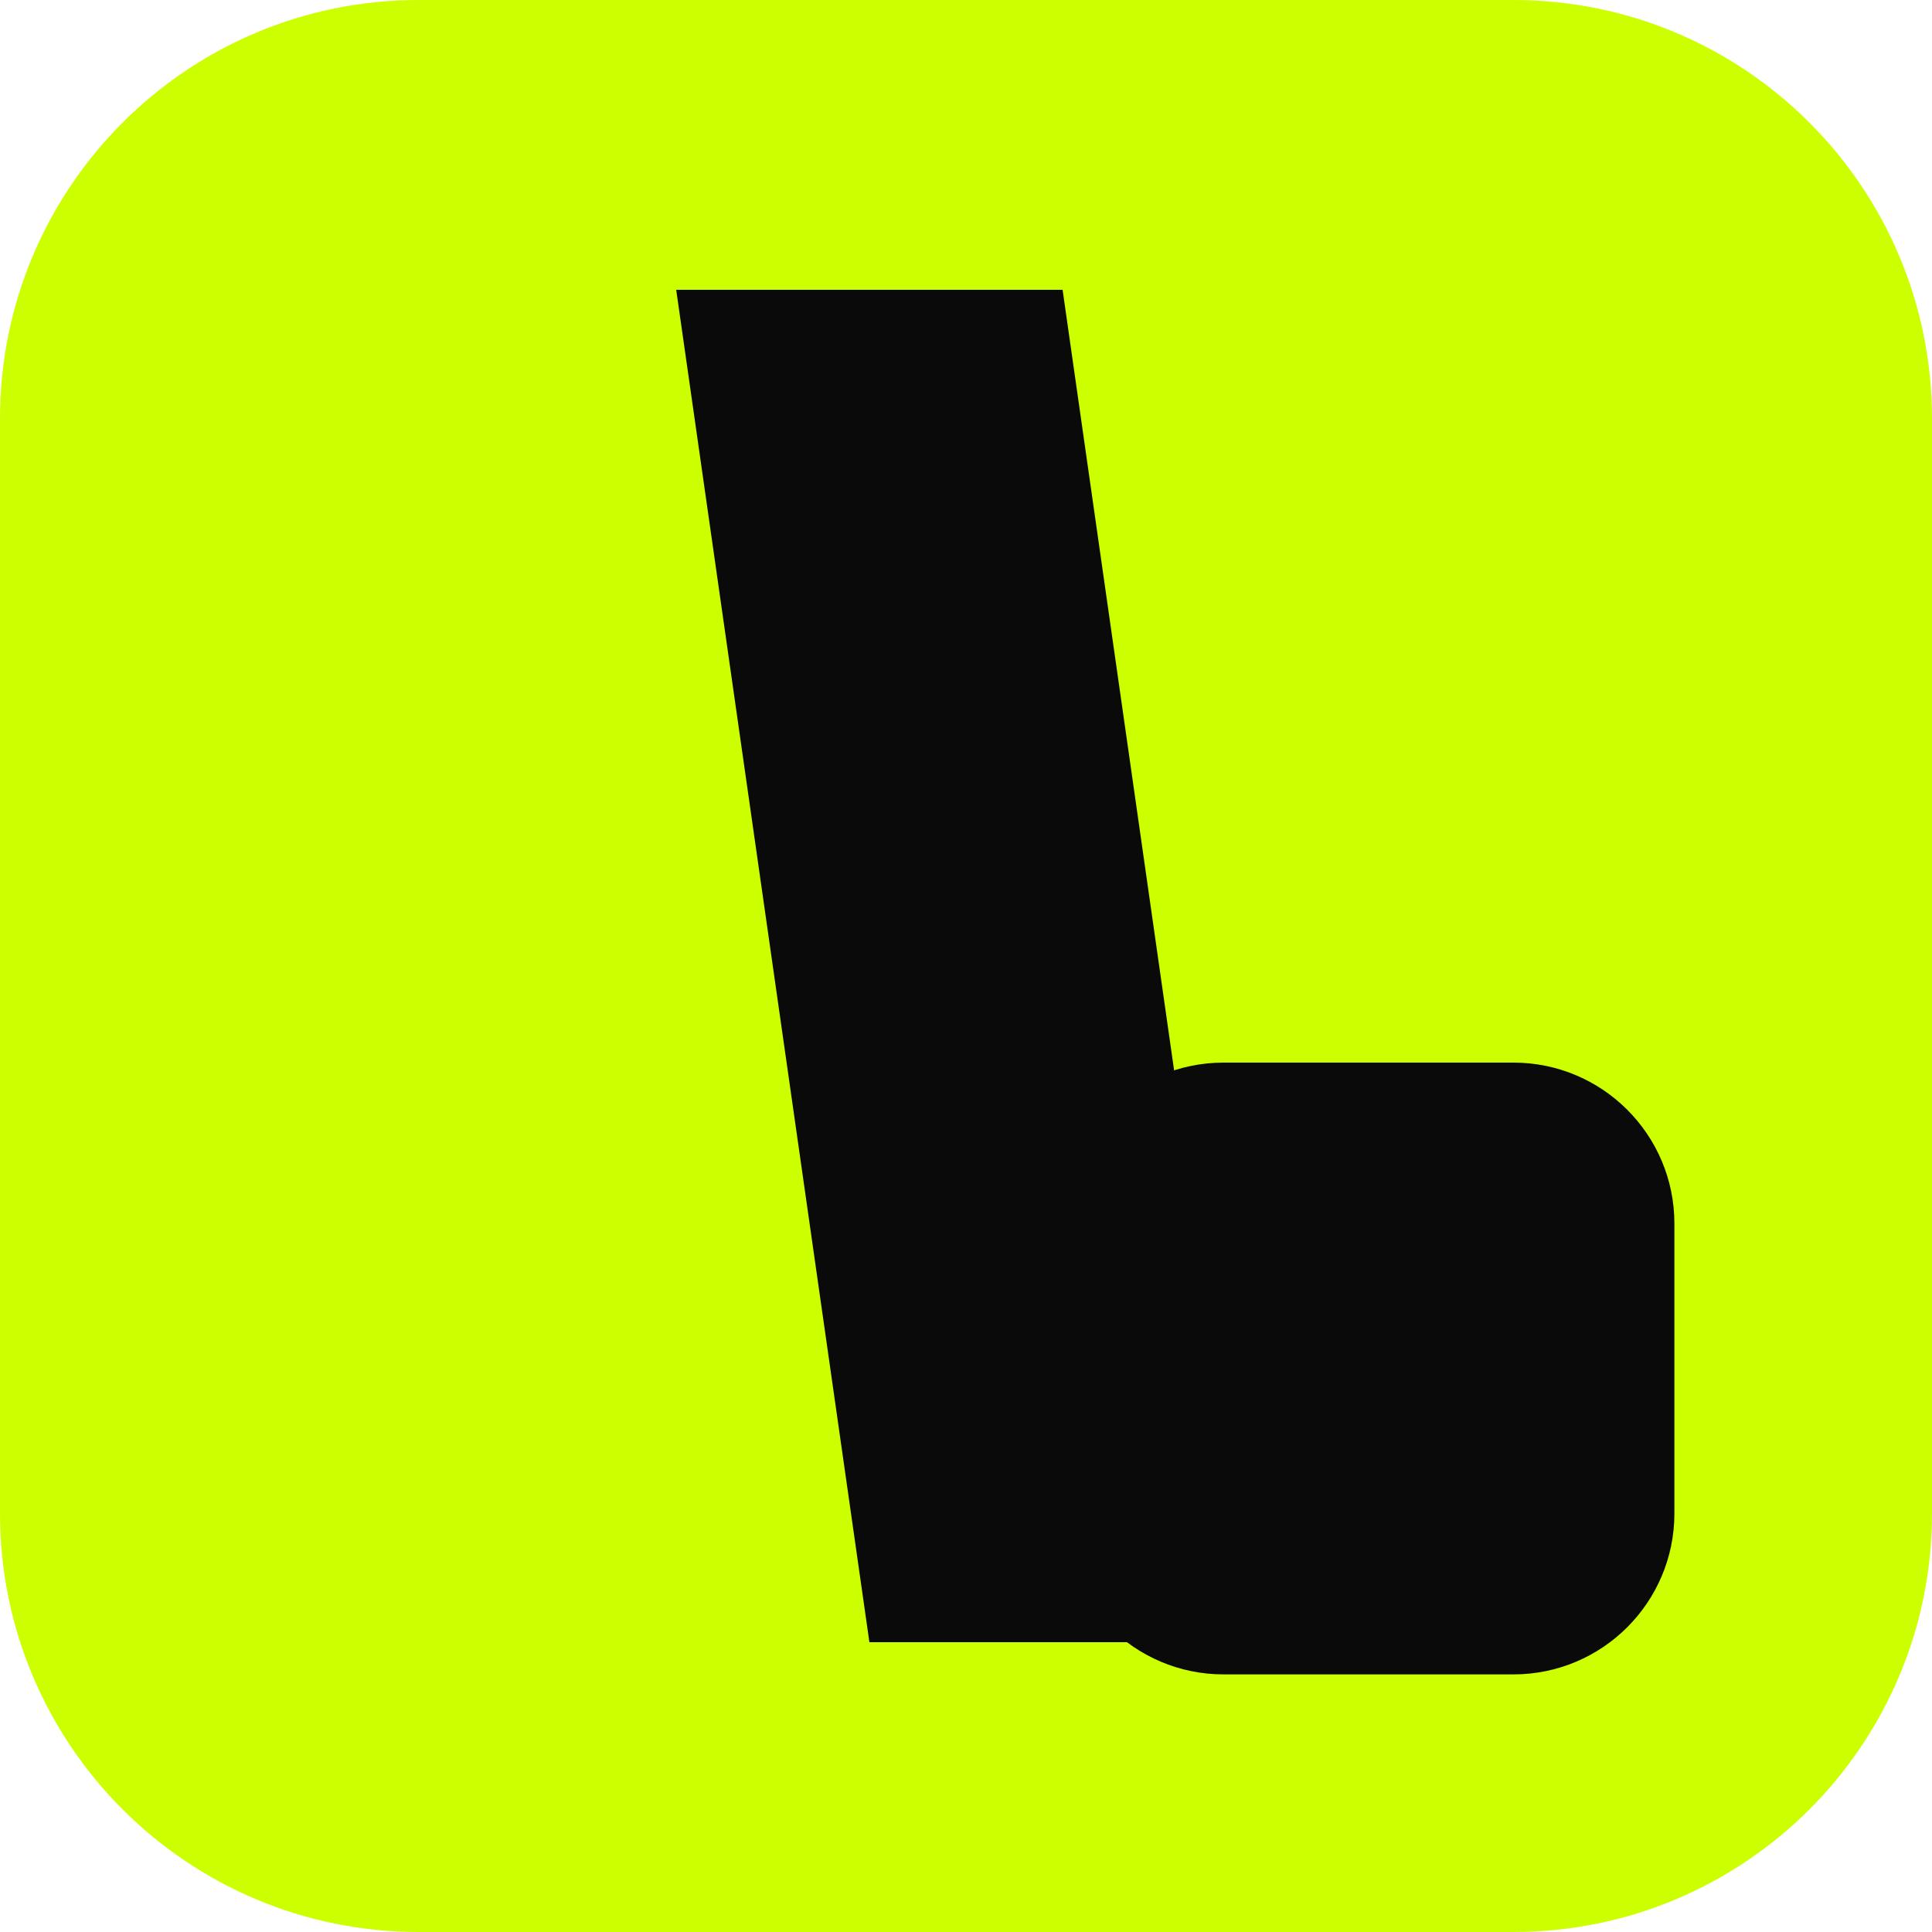
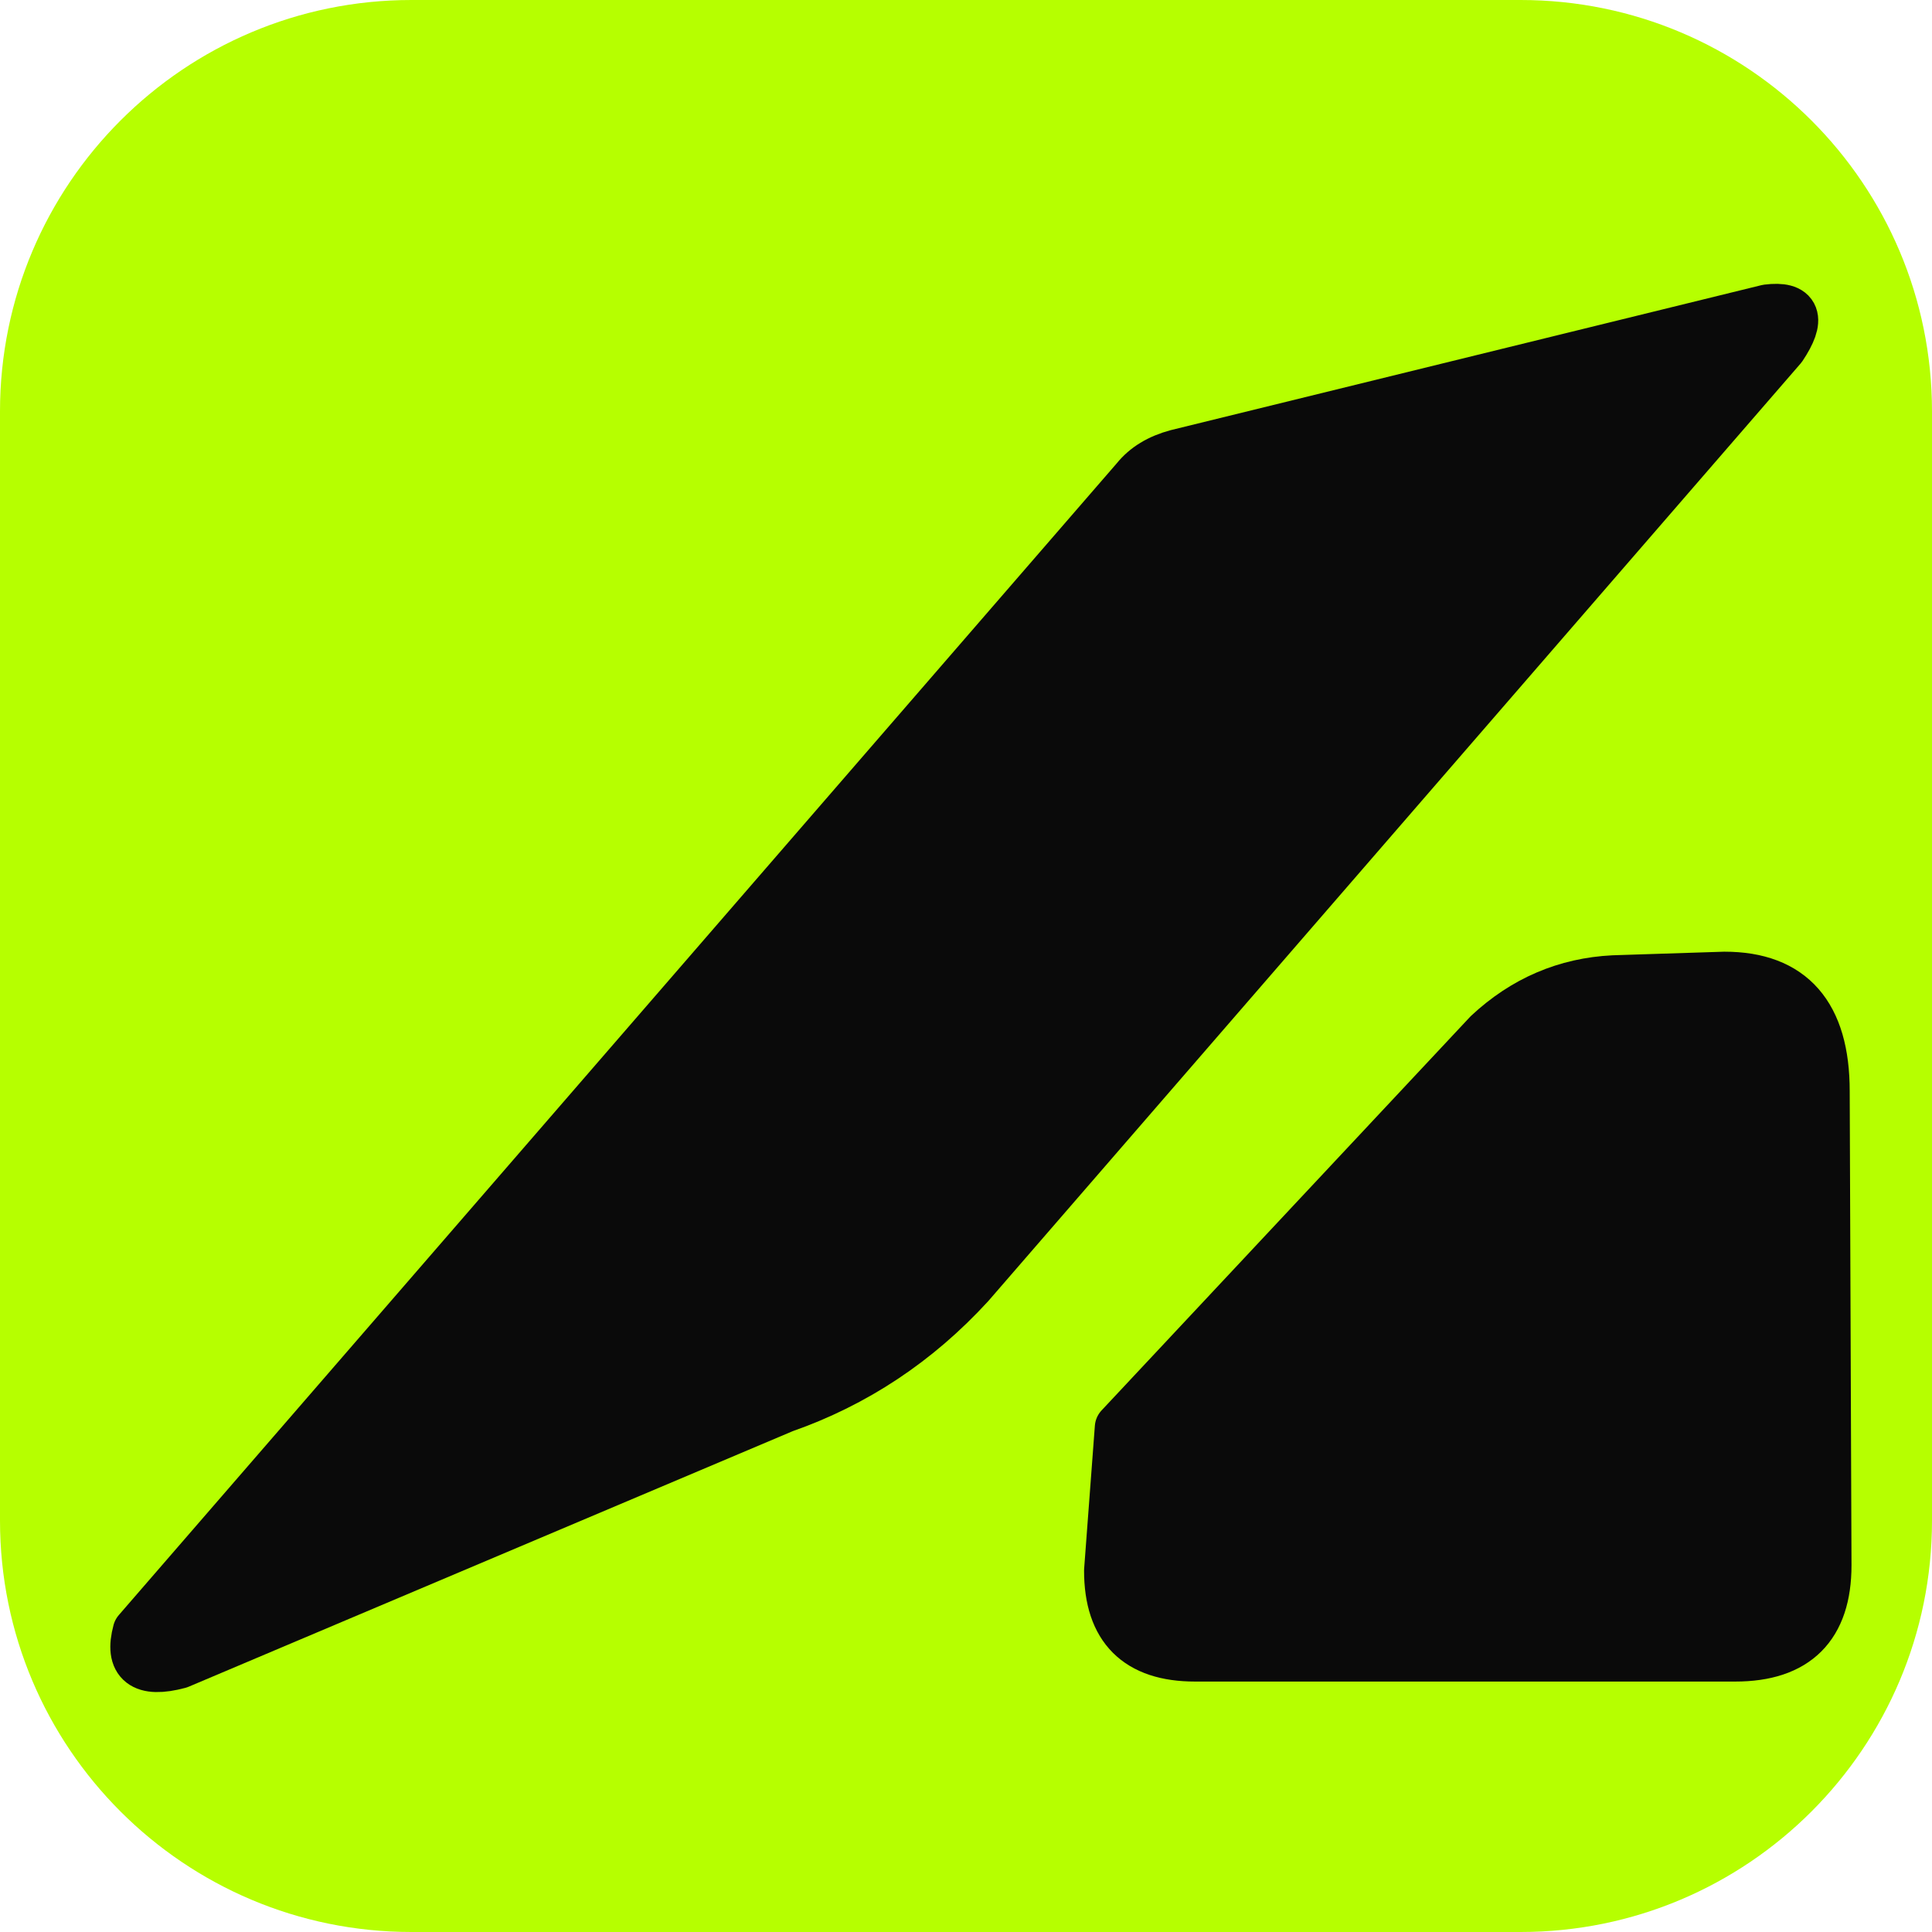
- <svg xmlns="http://www.w3.org/2000/svg" viewBox="0 0 60 60">
-   <rect x="0" y="0" width="60" height="60" rx="13" ry="13" fill="#CCFF00" />
-   <polygon points="21,9 33,9 39,51 27,51" fill="#0a0a0a" />
-   <rect x="33" y="33" width="19" height="19" rx="5" ry="5" fill="#0a0a0a" />
+ <svg xmlns="http://www.w3.org/2000/svg" viewBox="420 380 1080 1080">
+   <rect x="420" y="380" width="1080" height="1080" rx="230" fill="#B6FF00" />
+   <g fill="#0a0a0a" stroke="#0a0a0a" stroke-width="28" stroke-linejoin="round">
+     <path d="M1078 634 L1408 553 Q1432 550 1416 574 L962 1098 Q918 1146 858 1167 L520 1310 Q490 1318 497 1292 L1055 648 Q1063 638 1078 634 Z" />
+     <path d="M1046 1178 L1252 958 Q1282 930 1322 928 L1384 926 Q1440 926 1440 990 L1441 1255 Q1441 1306 1390 1306 L1088 1306 Q1040 1306 1040 1258 Z" />
+   </g>
</svg>
